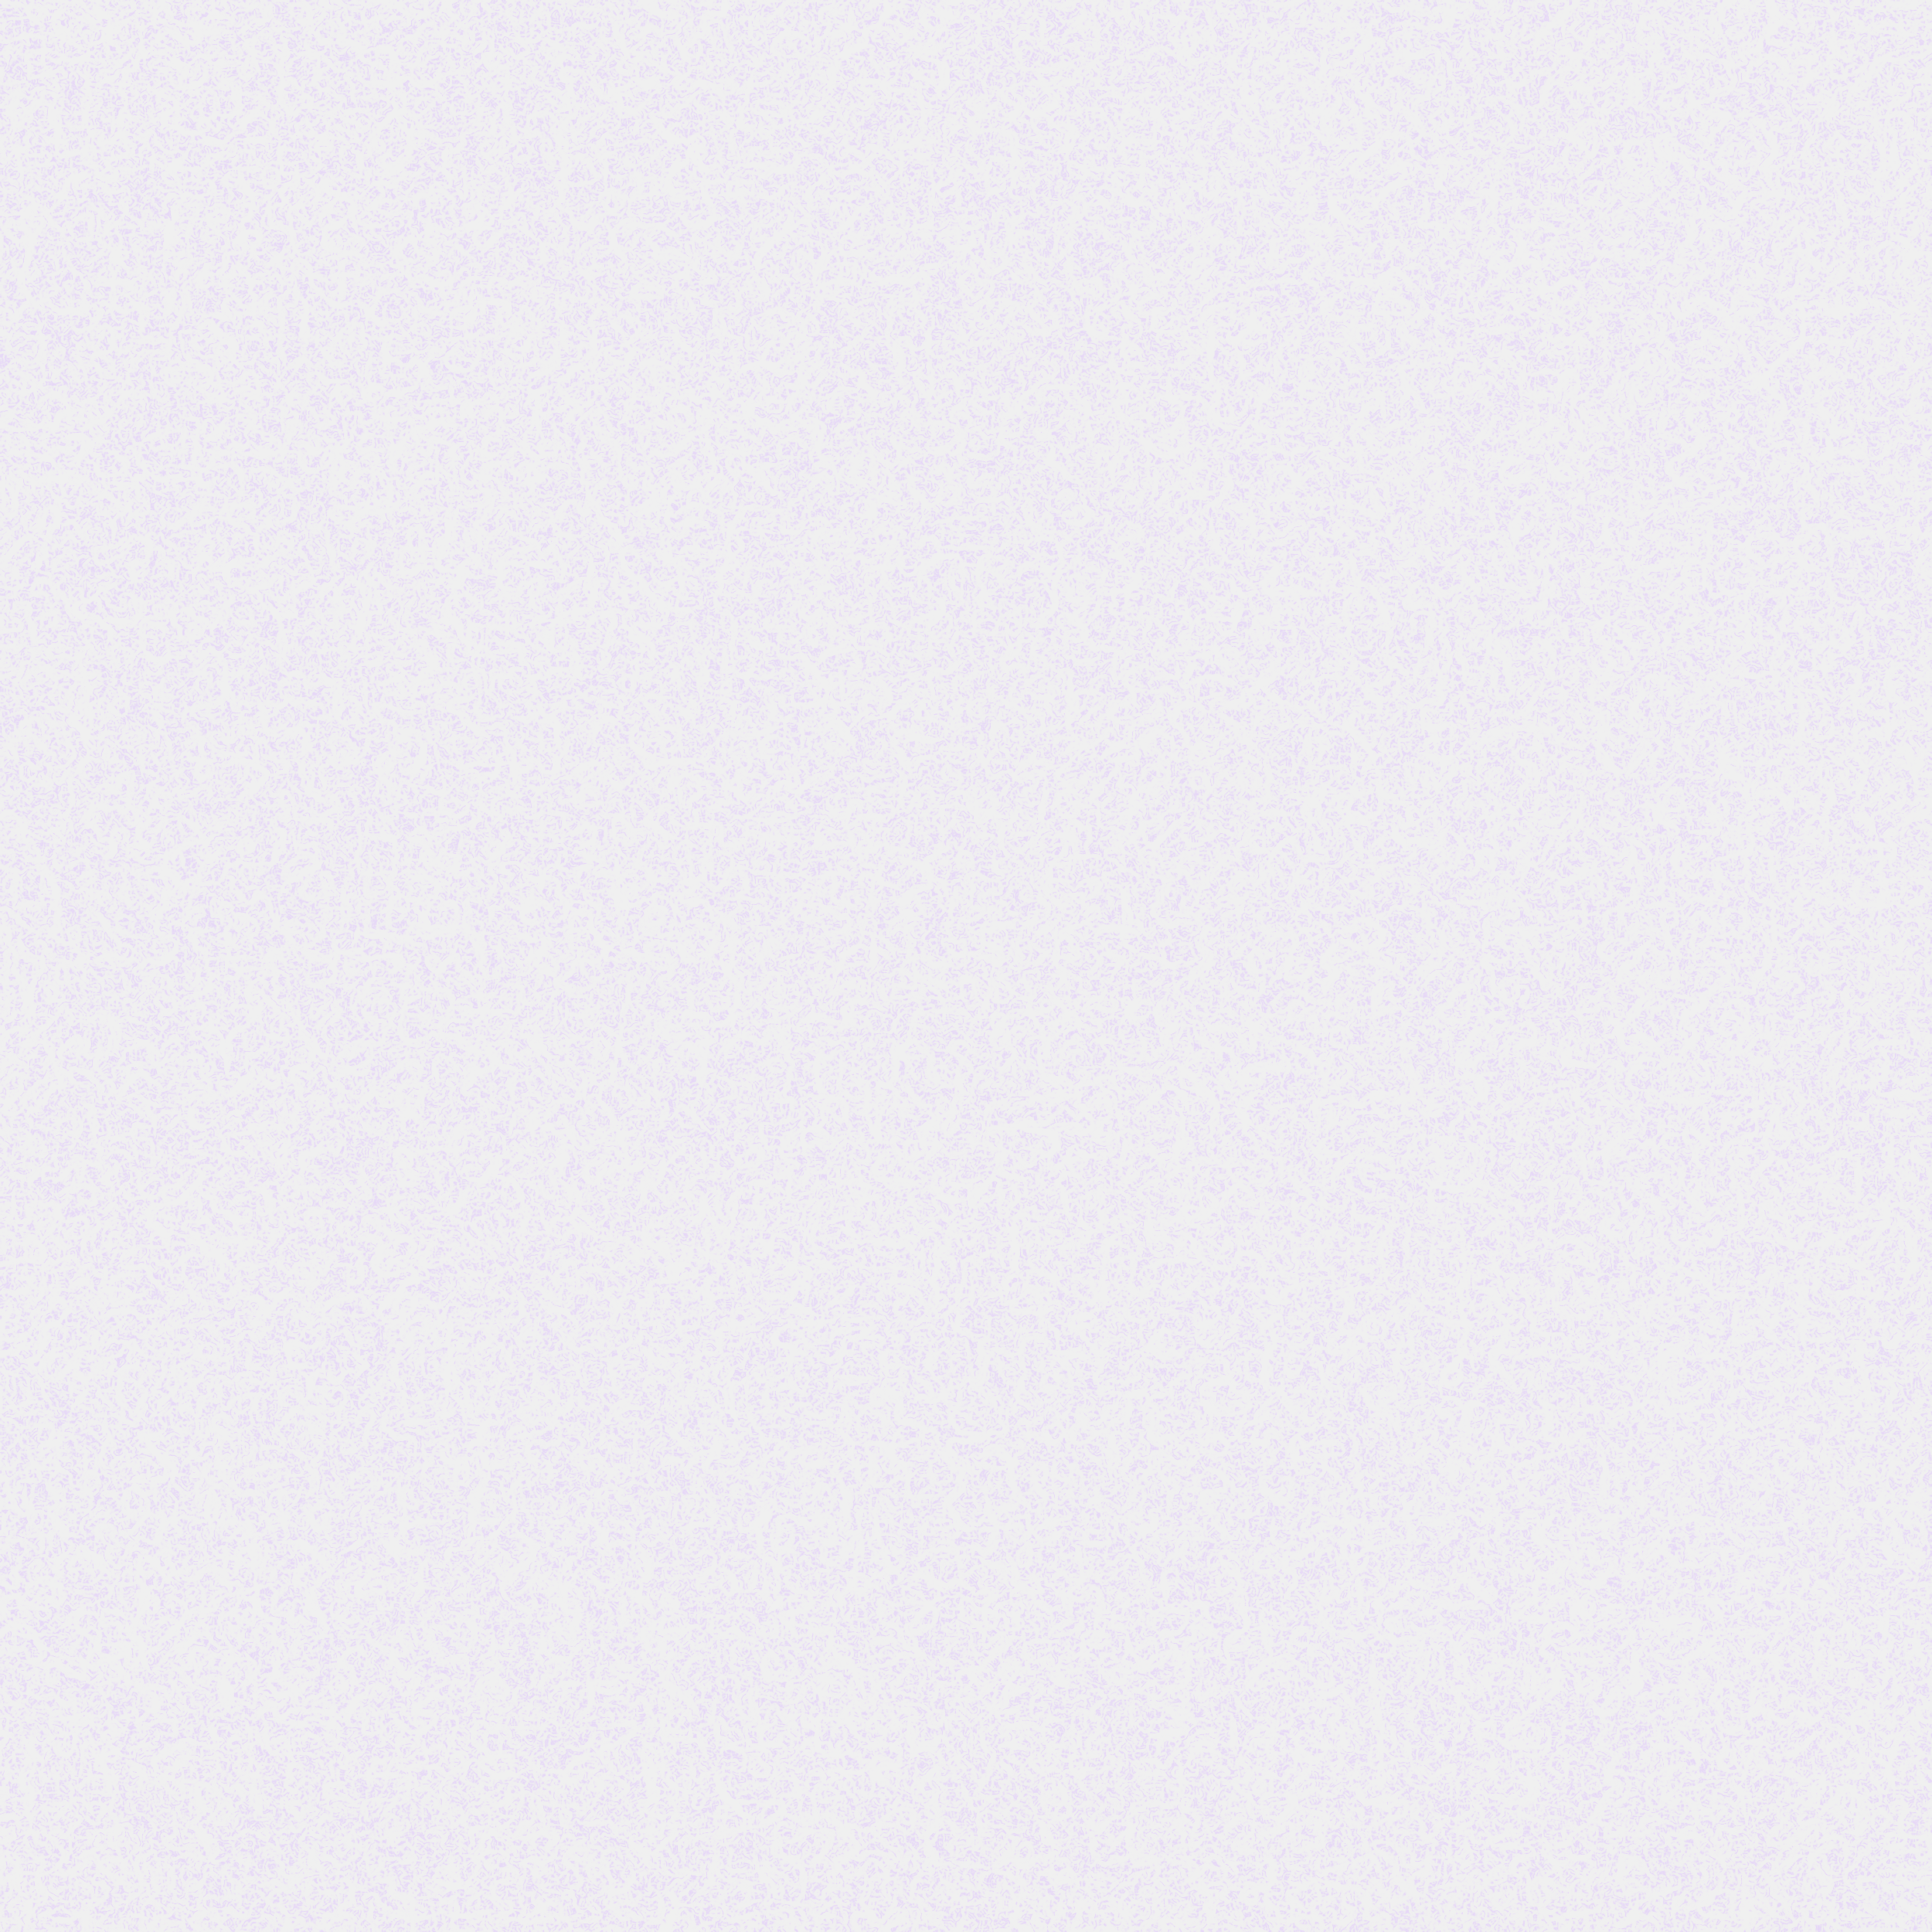
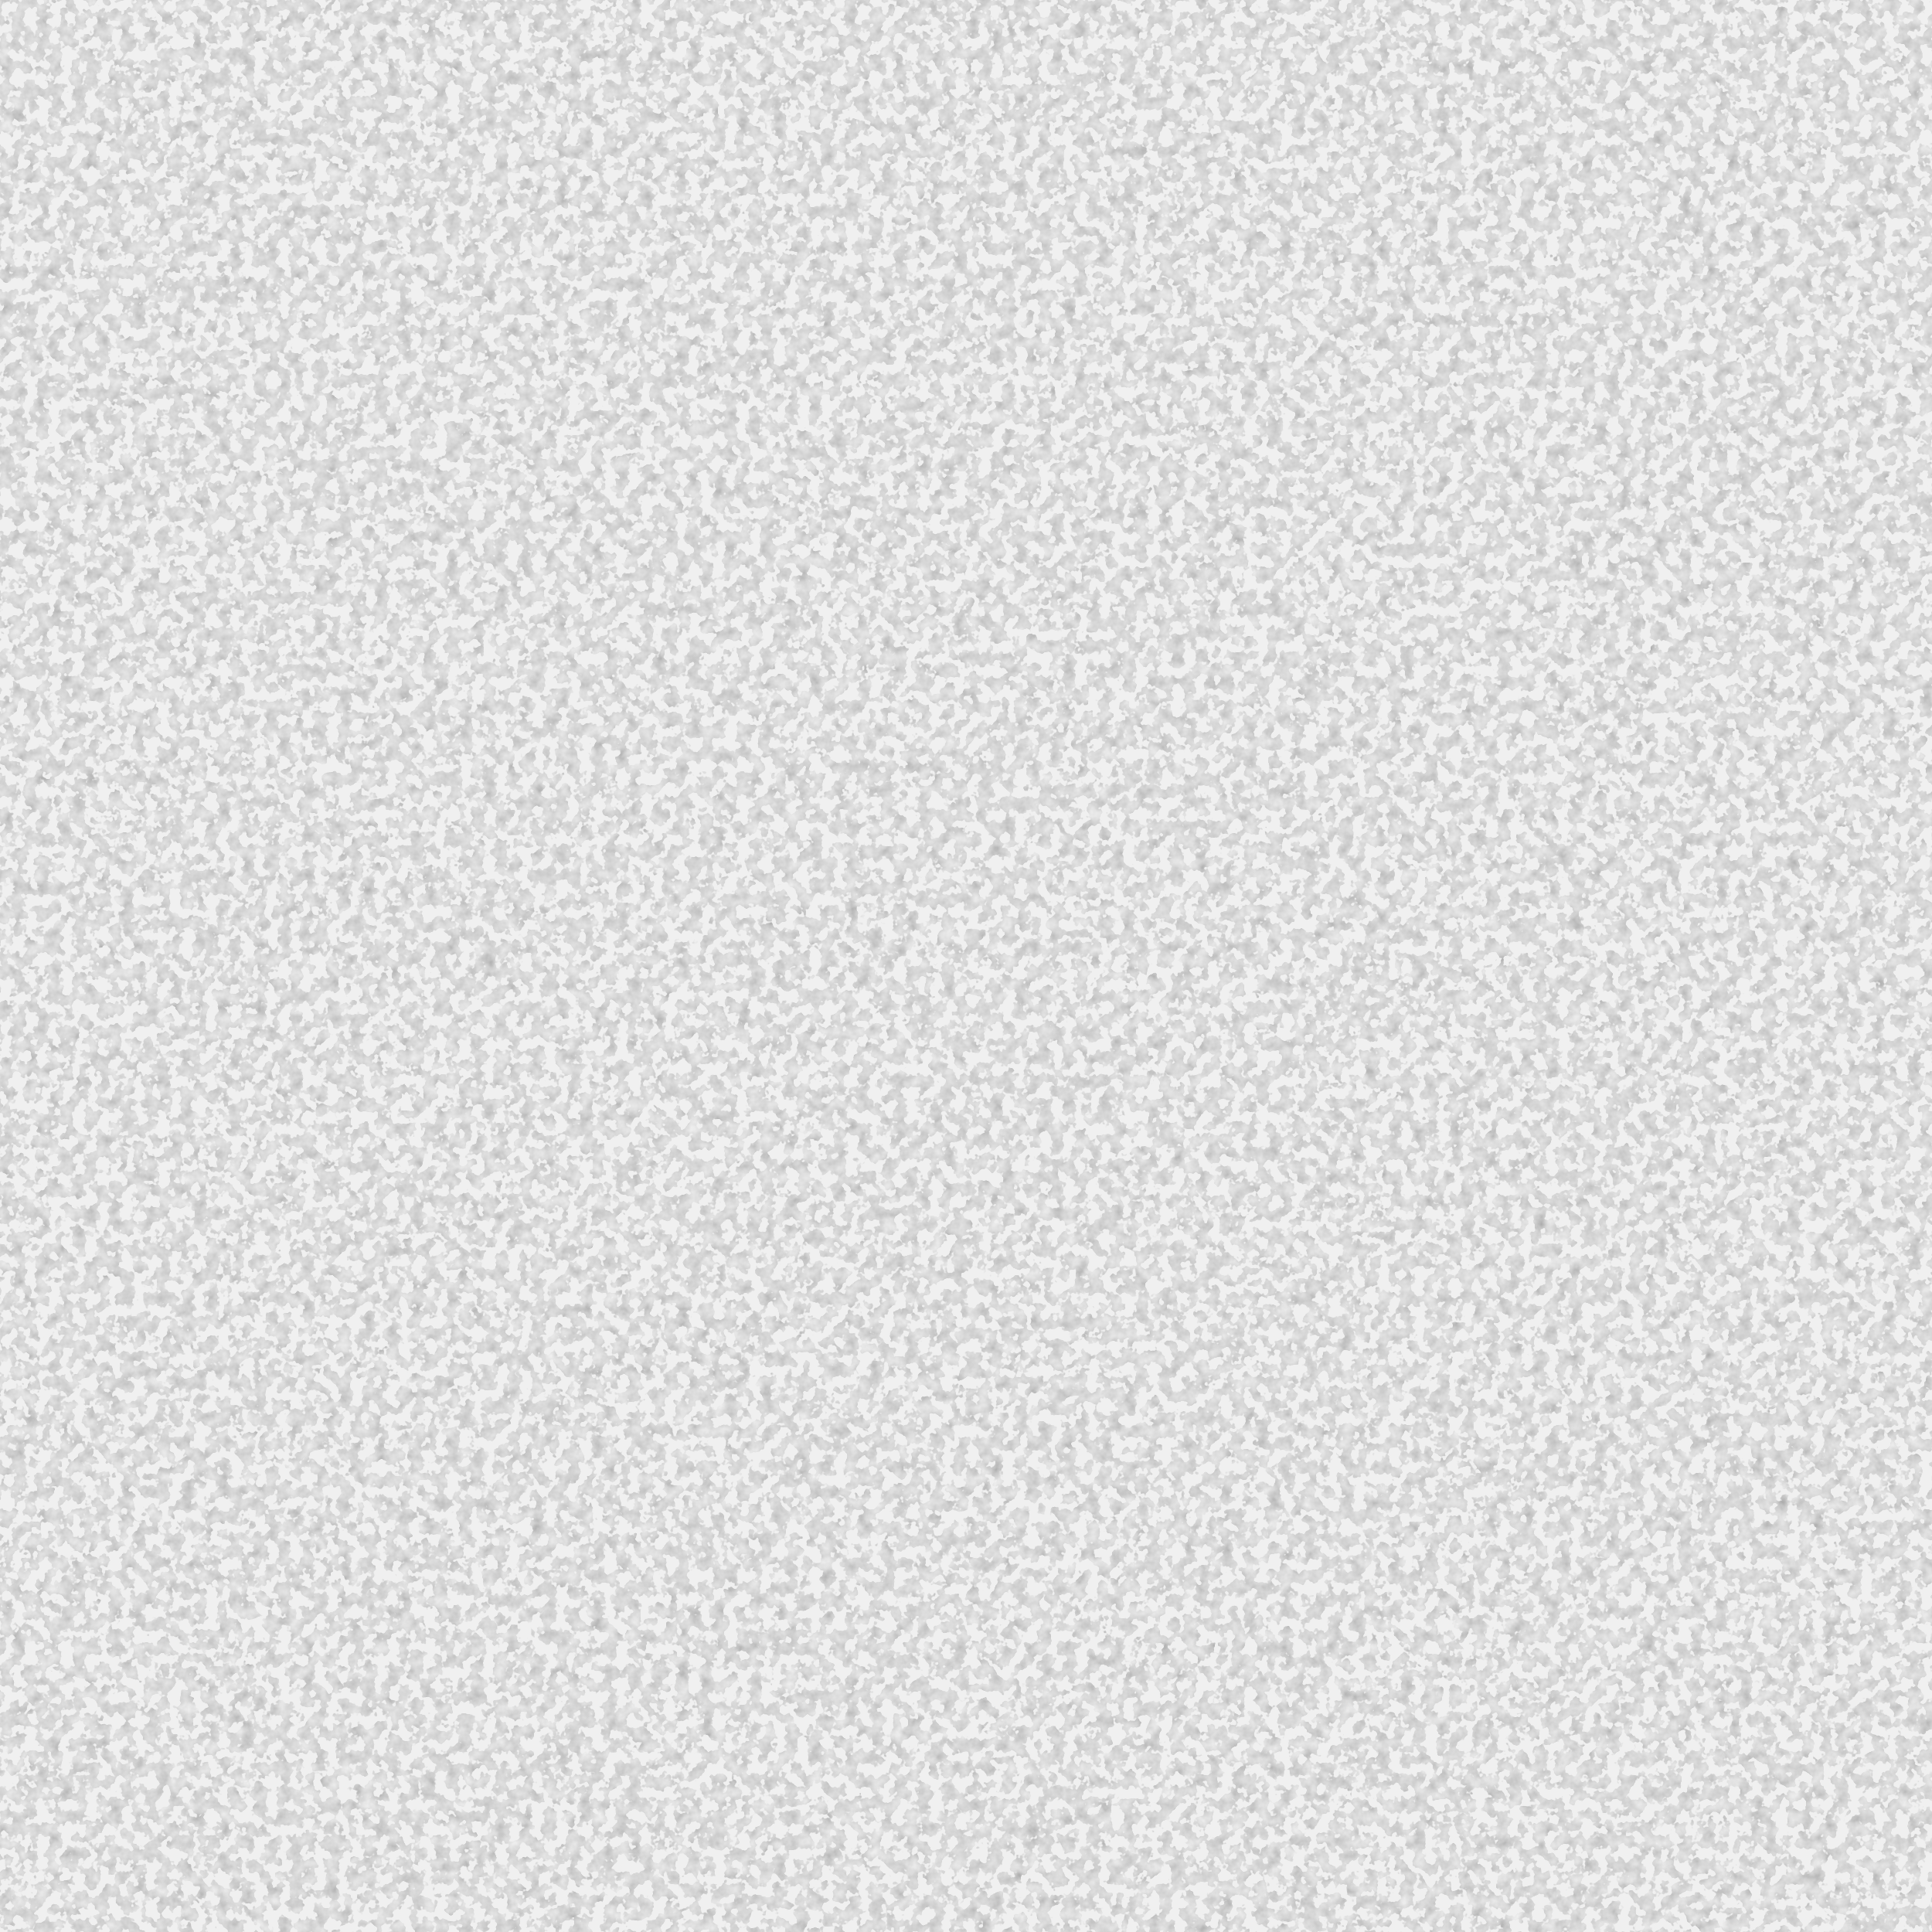
- <svg xmlns="http://www.w3.org/2000/svg" version="1.1" viewBox="0 0 700 700" width="700" height="700">
-   <defs>
-     <filter id="nnnoise-filter" x="-20%" y="-20%" width="140%" height="140%" filterUnits="objectBoundingBox" primitiveUnits="userSpaceOnUse" color-interpolation-filters="linearRGB">
-       <feTurbulence type="fractalNoise" baseFrequency="0.098" numOctaves="4" seed="15" stitchTiles="stitch" x="0%" y="0%" width="100%" height="100%" result="turbulence" />
-       <feSpecularLighting surfaceScale="16" specularConstant="0.75" specularExponent="20" lighting-color="#7957A8" x="0%" y="0%" width="100%" height="100%" in="turbulence" result="specularLighting">
-         <feDistantLight azimuth="3" elevation="100" />
-       </feSpecularLighting>
-     </filter>
-   </defs>
-   <rect width="700" height="700" fill="#ff000000" />
-   <rect width="700" height="700" fill="#7957a8" filter="url(#nnnoise-filter)" />
+ <svg xmlns="http://www.w3.org/2000/svg" viewBox="0 0 200 200">
+   <filter id="noiseFilter">
+     <feTurbulence type="fractalNoise" baseFrequency="0.8" numOctaves="3" stitchTiles="stitch" />
+     <feColorMatrix type="matrix" values="1 0 0 0 0  0 1 0 0 0  0 0 1 0 0  0 0 0 20 -9" result="noise" />
+     <feComposite operator="in" in="noise" in2="SourceGraphic" result="composite" />
+     <feColorMatrix type="saturate" values="0" />
+   </filter>
+   <rect width="100%" height="100%" filter="url(#noiseFilter)" fill="#ffffff" opacity="0.5" />
</svg>
